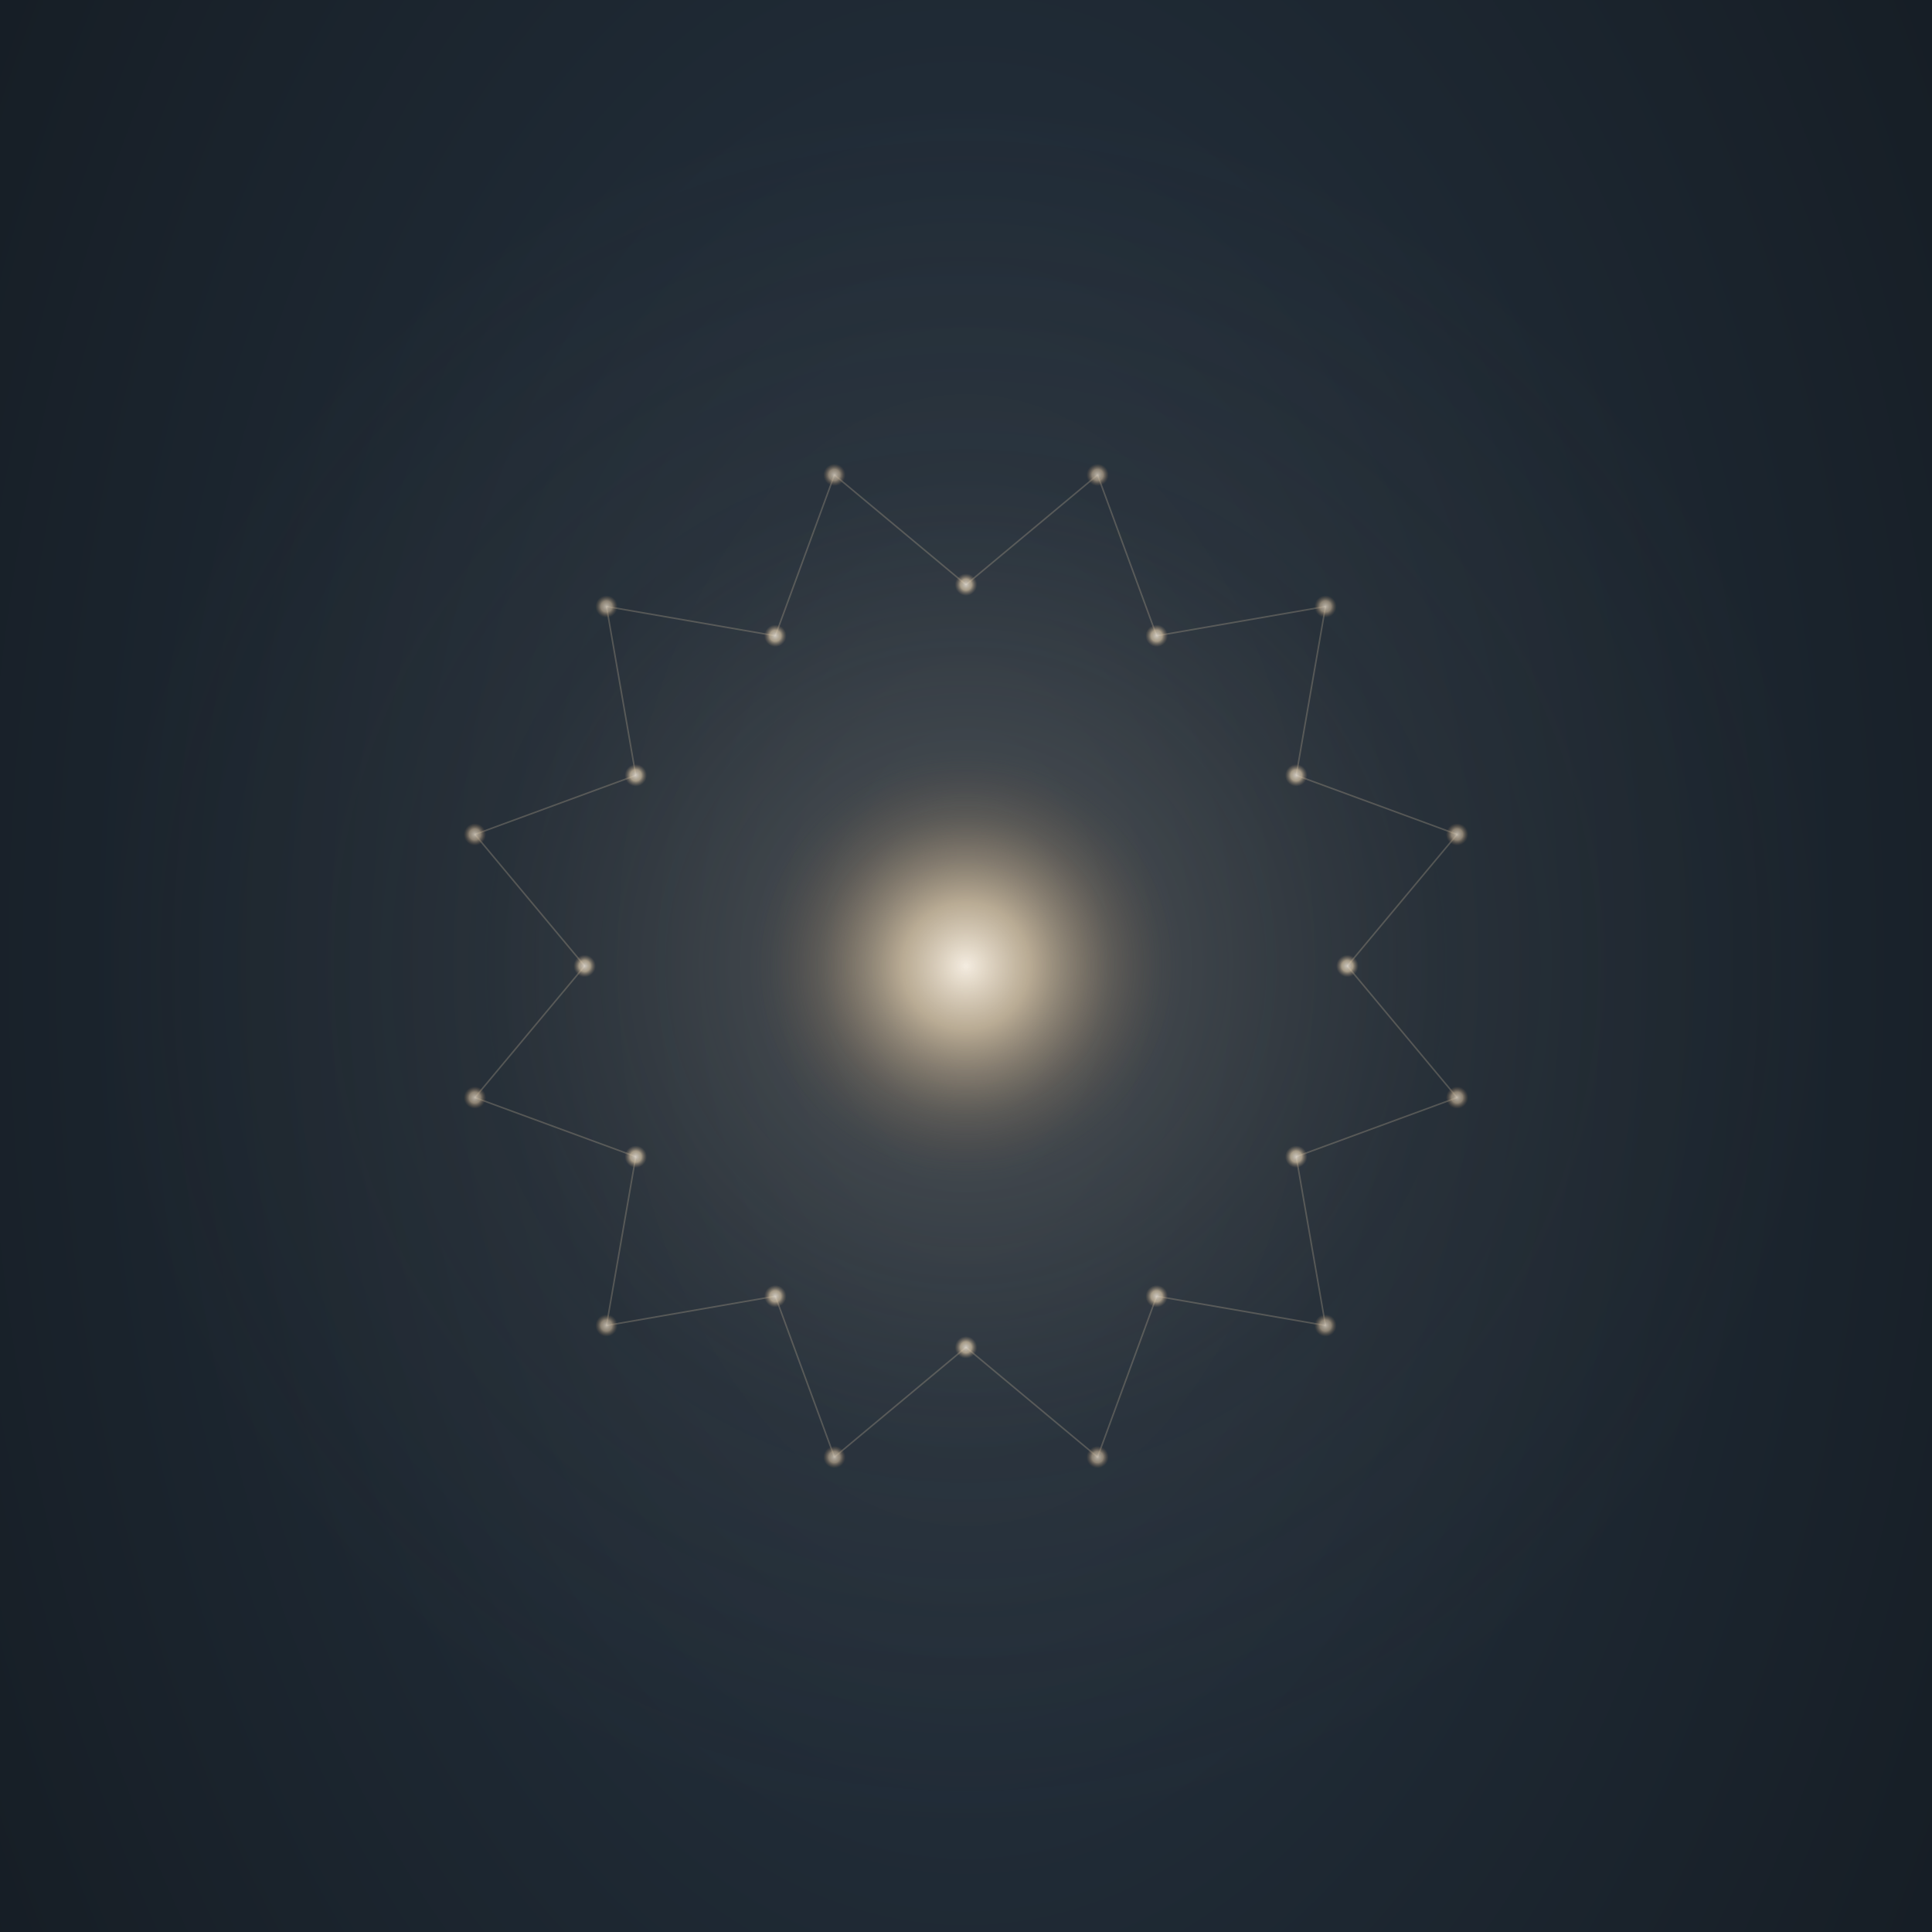
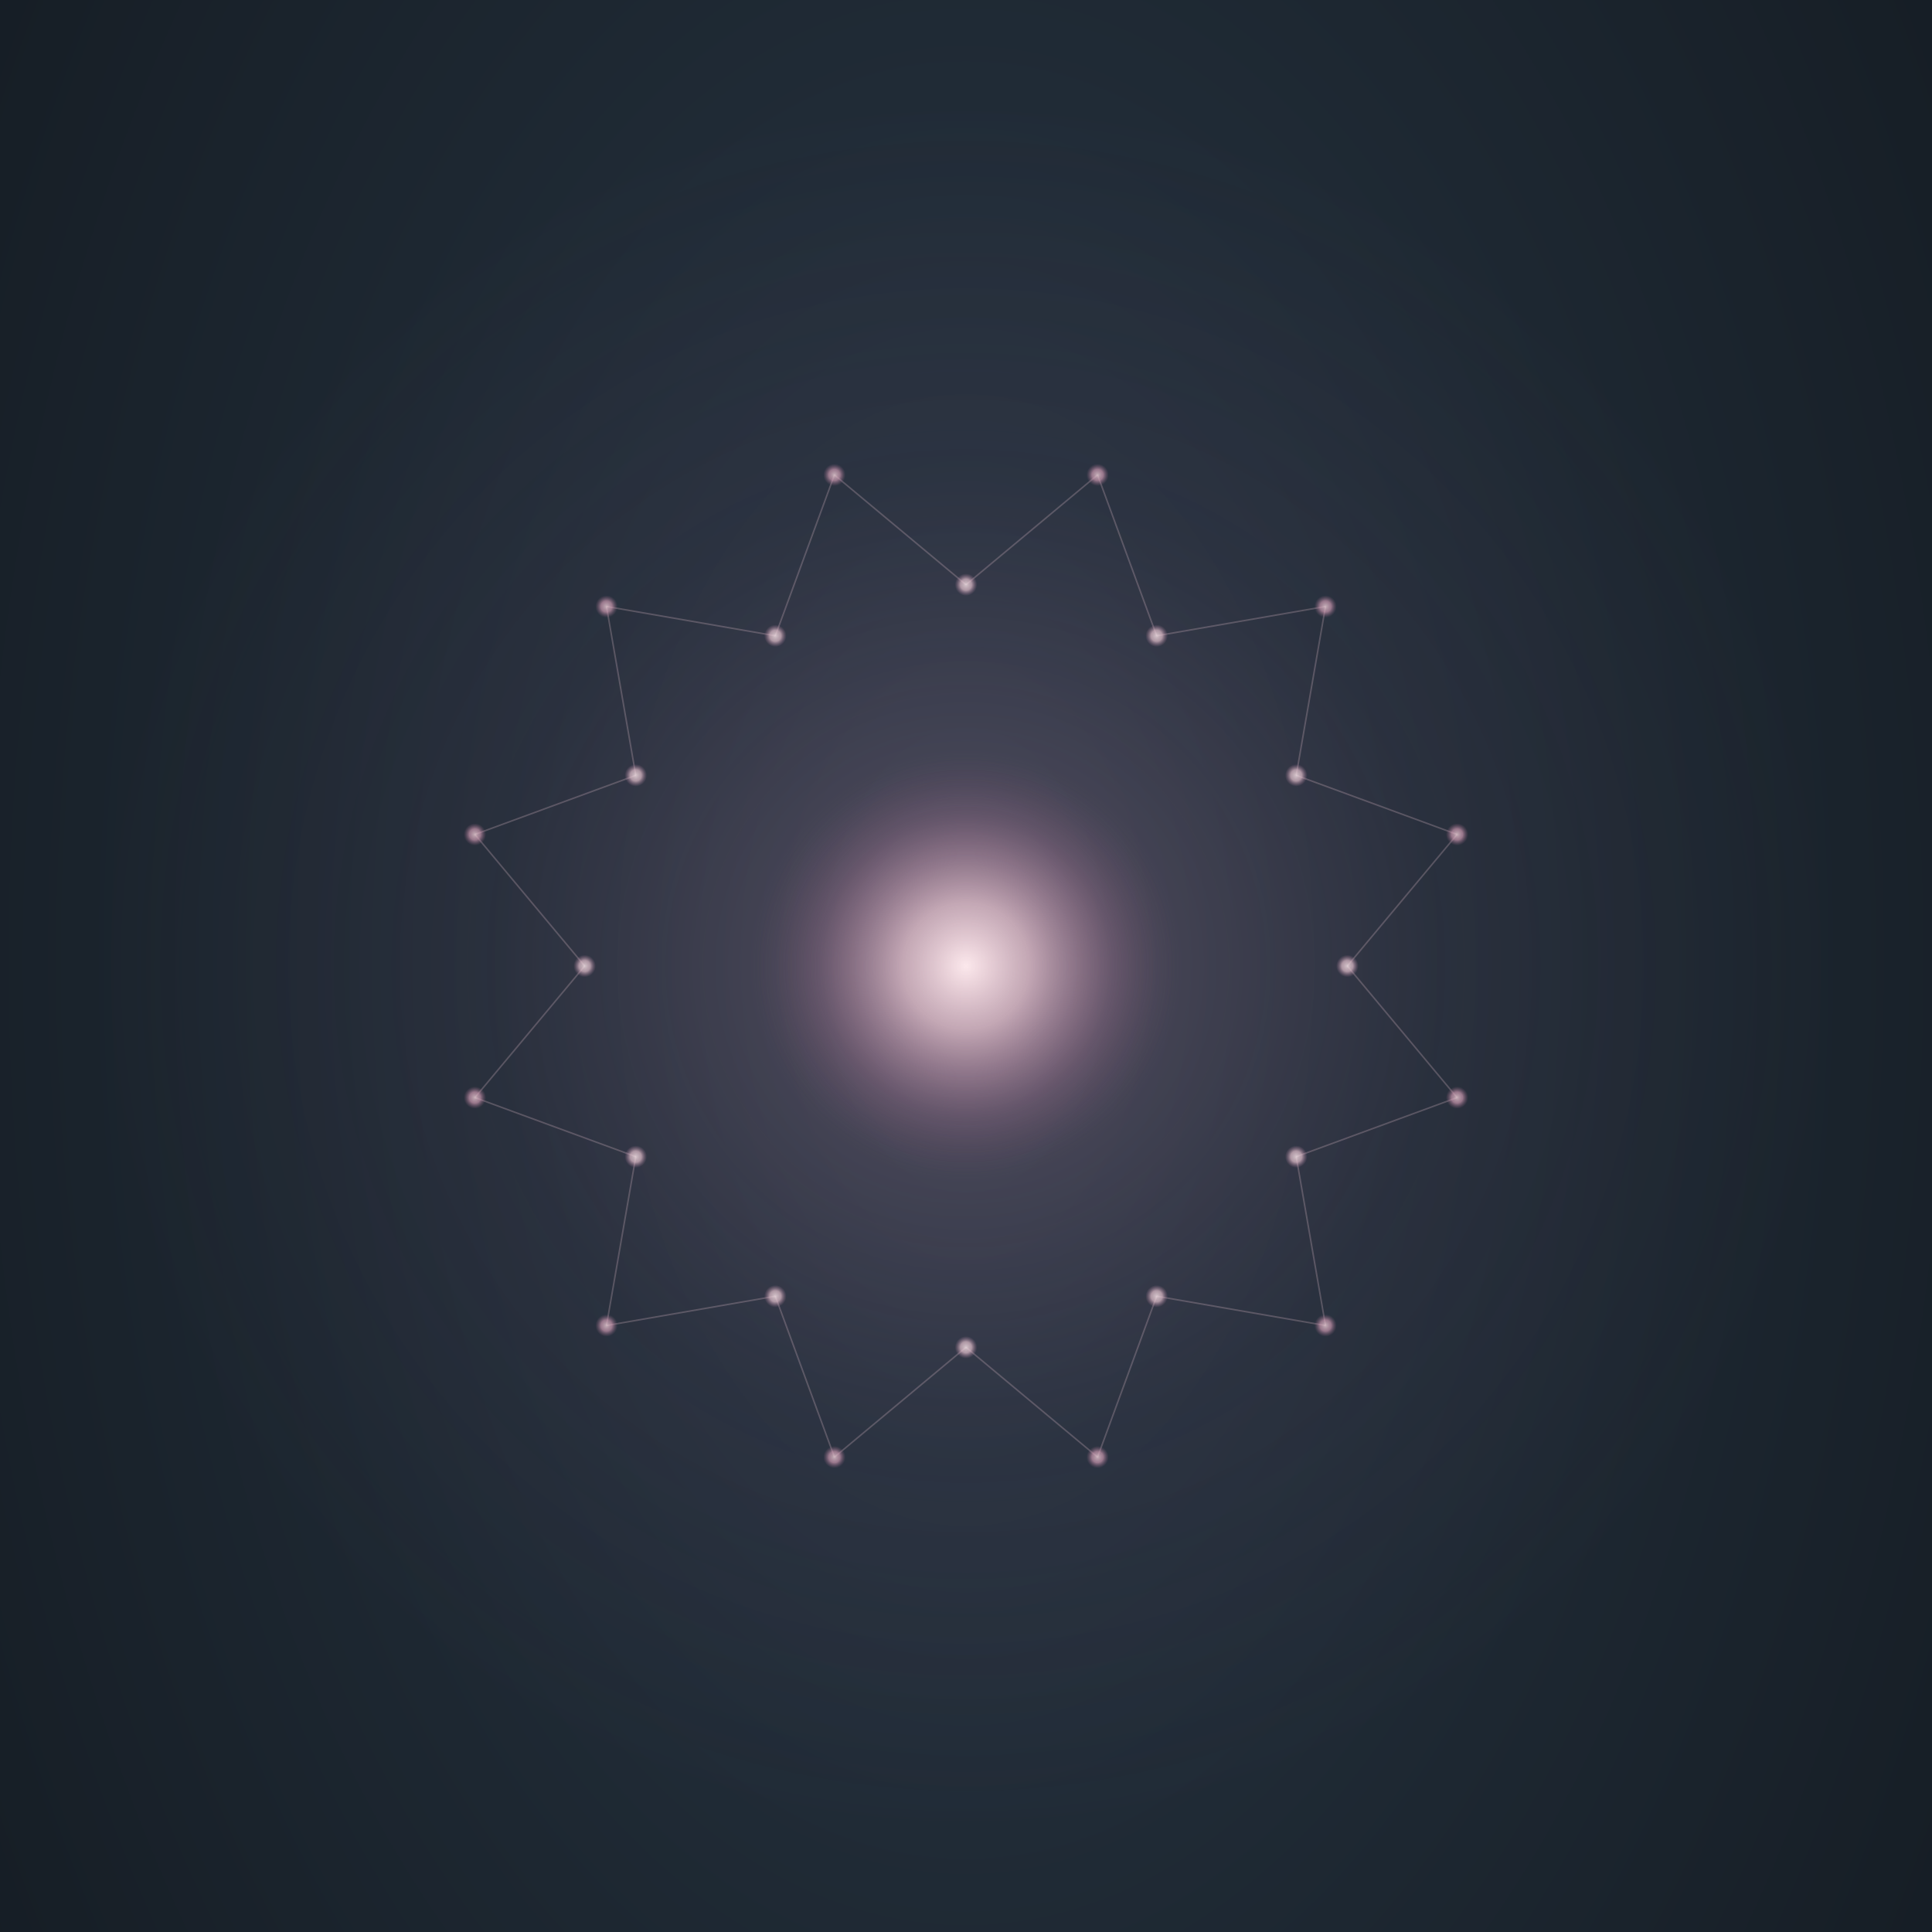
<svg xmlns="http://www.w3.org/2000/svg" viewBox="0 80 380 380" role="img" aria-label="Integration i Praksis">
  <defs>
    <style>
@keyframes core-r { 0%, 100% { r: 36px; } 50% { r: 46px; } }
@keyframes aura-r { 0%, 100% { rx: 158px; ry: 158px; } 50% { rx: 182px; ry: 182px; } }
@keyframes rings-breathe {
  0%, 100% { transform: scale(1); }
  50% { transform: scale(1.1); }
}
.core { animation: core-r 8s ease-in-out infinite; }
.aura { animation: aura-r 8s ease-in-out infinite; }
.rings-group {
  animation: rings-breathe 8s ease-in-out infinite;
  transform-origin: 190px 270px;
  transform-box: view-box;
}

/* De to ringe ånder lidt forskudt fra hinanden - to rytmer der nærmer sig 
   og synkroniserer med tiden. 8s synk men hver bruger en lille forskel i opacity */
@keyframes inner-pulse {
  0%, 100% { opacity: 0.7; }
  50% { opacity: 1; }
}
@keyframes outer-pulse {
  0%, 100% { opacity: 1; }
  50% { opacity: 0.7; }
}
.inner-ring { animation: inner-pulse 8s ease-in-out infinite; }
.outer-ring { animation: outer-pulse 8s ease-in-out infinite; }

@media (prefers-reduced-motion: reduce) {
  .core, .aura, .rings-group, .inner-ring, .outer-ring { animation: none; }
}
</style>
    <radialGradient id="well" cx="50%" cy="42%" r="65%">
      <stop offset="0%" stop-color="#2a3847" />
      <stop offset="55%" stop-color="#1d2731" />
      <stop offset="100%" stop-color="#141b22" />
    </radialGradient>
    <radialGradient id="core-g" cx="50%" cy="50%" r="50%">
-       <stop offset="0%" stop-color="#f4ece0" stop-opacity="1" />
-       <stop offset="30%" stop-color="#dcc8a8" stop-opacity="0.75" />
-       <stop offset="70%" stop-color="#a0886c" stop-opacity="0.25" />
-       <stop offset="100%" stop-color="#645240" stop-opacity="0" />
+       <stop offset="0%" stop-color="#fce8ec" stop-opacity="1" />
+       <stop offset="30%" stop-color="#e8c4d0" stop-opacity="0.75" />
+       <stop offset="70%" stop-color="#b880a0" stop-opacity="0.25" />
+       <stop offset="100%" stop-color="#7a5270" stop-opacity="0" />
    </radialGradient>
    <radialGradient id="aura-g" cx="50%" cy="50%" r="50%">
-       <stop offset="0%" stop-color="#c4b094" stop-opacity="0.28" />
-       <stop offset="55%" stop-color="#745e44" stop-opacity="0.08" />
-       <stop offset="100%" stop-color="#745e44" stop-opacity="0" />
+       <stop offset="0%" stop-color="#d8a0b8" stop-opacity="0.28" />
+       <stop offset="55%" stop-color="#8a5878" stop-opacity="0.08" />
+       <stop offset="100%" stop-color="#8a5878" stop-opacity="0" />
    </radialGradient>
    <radialGradient id="dot-inner" cx="50%" cy="50%" r="50%">
-       <stop offset="0%" stop-color="#f4ece0" stop-opacity="1" />
-       <stop offset="50%" stop-color="#dcc8a8" stop-opacity="0.85" />
-       <stop offset="100%" stop-color="#a0886c" stop-opacity="0" />
+       <stop offset="0%" stop-color="#fce8ec" stop-opacity="1" />
+       <stop offset="50%" stop-color="#e8c4d0" stop-opacity="0.85" />
+       <stop offset="100%" stop-color="#b880a0" stop-opacity="0" />
    </radialGradient>
    <radialGradient id="dot-outer" cx="50%" cy="50%" r="50%">
-       <stop offset="0%" stop-color="#ece0ce" stop-opacity="1" />
-       <stop offset="50%" stop-color="#c4b094" stop-opacity="0.85" />
-       <stop offset="100%" stop-color="#886c50" stop-opacity="0" />
+       <stop offset="0%" stop-color="#f8d8e0" stop-opacity="1" />
+       <stop offset="50%" stop-color="#d8a0b8" stop-opacity="0.85" />
+       <stop offset="100%" stop-color="#a06888" stop-opacity="0" />
    </radialGradient>
  </defs>
  <rect x="0" y="0" width="380" height="640" fill="url(#well)" />
  <ellipse class="aura" cx="190" cy="270" rx="170" ry="170" fill="url(#aura-g)" />
  <g class="rings-group">
-     <g stroke="#dcc8a8" stroke-width="0.3" opacity="0.25" fill="none">
+     <g stroke="#e8c4d0" stroke-width="0.3" opacity="0.25" fill="none">
      <line x1="190.00" y1="195.00" x2="215.88" y2="173.41" />
      <line x1="190.00" y1="195.00" x2="164.12" y2="173.41" />
      <line x1="227.50" y1="205.05" x2="215.88" y2="173.41" />
      <line x1="227.50" y1="205.05" x2="260.71" y2="199.29" />
      <line x1="254.95" y1="232.50" x2="260.71" y2="199.29" />
      <line x1="254.95" y1="232.50" x2="286.59" y2="244.12" />
      <line x1="265.00" y1="270.00" x2="286.59" y2="244.12" />
      <line x1="265.00" y1="270.00" x2="286.59" y2="295.88" />
      <line x1="254.95" y1="307.50" x2="286.59" y2="295.88" />
      <line x1="254.95" y1="307.50" x2="260.71" y2="340.71" />
      <line x1="227.50" y1="334.95" x2="260.71" y2="340.71" />
      <line x1="227.50" y1="334.95" x2="215.88" y2="366.59" />
      <line x1="190.00" y1="345.00" x2="215.88" y2="366.59" />
      <line x1="190.00" y1="345.00" x2="164.12" y2="366.59" />
      <line x1="152.50" y1="334.95" x2="164.12" y2="366.59" />
      <line x1="152.50" y1="334.95" x2="119.29" y2="340.71" />
      <line x1="125.05" y1="307.50" x2="119.29" y2="340.71" />
      <line x1="125.05" y1="307.50" x2="93.41" y2="295.88" />
      <line x1="115.00" y1="270.00" x2="93.41" y2="295.88" />
      <line x1="115.00" y1="270.00" x2="93.41" y2="244.12" />
      <line x1="125.05" y1="232.50" x2="93.41" y2="244.12" />
      <line x1="125.05" y1="232.50" x2="119.29" y2="199.29" />
      <line x1="152.50" y1="205.05" x2="119.29" y2="199.29" />
      <line x1="152.50" y1="205.05" x2="164.12" y2="173.41" />
    </g>
    <g class="inner-ring">
      <circle cx="190.00" cy="195.00" r="2.2" fill="url(#dot-inner)" opacity="0.8" />
      <circle cx="227.50" cy="205.05" r="2.2" fill="url(#dot-inner)" opacity="0.8" />
      <circle cx="254.95" cy="232.50" r="2.2" fill="url(#dot-inner)" opacity="0.8" />
      <circle cx="265.00" cy="270.00" r="2.2" fill="url(#dot-inner)" opacity="0.8" />
      <circle cx="254.95" cy="307.50" r="2.2" fill="url(#dot-inner)" opacity="0.8" />
      <circle cx="227.50" cy="334.95" r="2.2" fill="url(#dot-inner)" opacity="0.8" />
      <circle cx="190.00" cy="345.00" r="2.2" fill="url(#dot-inner)" opacity="0.8" />
      <circle cx="152.50" cy="334.95" r="2.2" fill="url(#dot-inner)" opacity="0.8" />
      <circle cx="125.05" cy="307.50" r="2.2" fill="url(#dot-inner)" opacity="0.8" />
      <circle cx="115.00" cy="270.00" r="2.2" fill="url(#dot-inner)" opacity="0.8" />
      <circle cx="125.05" cy="232.50" r="2.2" fill="url(#dot-inner)" opacity="0.8" />
      <circle cx="152.50" cy="205.05" r="2.2" fill="url(#dot-inner)" opacity="0.8" />
    </g>
    <g class="outer-ring">
      <circle cx="215.88" cy="173.41" r="2.2" fill="url(#dot-outer)" opacity="0.75" />
      <circle cx="260.71" cy="199.29" r="2.2" fill="url(#dot-outer)" opacity="0.75" />
      <circle cx="286.59" cy="244.12" r="2.2" fill="url(#dot-outer)" opacity="0.75" />
      <circle cx="286.59" cy="295.88" r="2.2" fill="url(#dot-outer)" opacity="0.75" />
      <circle cx="260.71" cy="340.71" r="2.2" fill="url(#dot-outer)" opacity="0.75" />
      <circle cx="215.88" cy="366.59" r="2.2" fill="url(#dot-outer)" opacity="0.75" />
      <circle cx="164.12" cy="366.59" r="2.2" fill="url(#dot-outer)" opacity="0.75" />
      <circle cx="119.29" cy="340.71" r="2.2" fill="url(#dot-outer)" opacity="0.75" />
      <circle cx="93.41" cy="295.88" r="2.2" fill="url(#dot-outer)" opacity="0.75" />
      <circle cx="93.41" cy="244.12" r="2.2" fill="url(#dot-outer)" opacity="0.75" />
      <circle cx="119.29" cy="199.29" r="2.2" fill="url(#dot-outer)" opacity="0.75" />
      <circle cx="164.12" cy="173.41" r="2.2" fill="url(#dot-outer)" opacity="0.75" />
    </g>
  </g>
  <circle class="core" cx="190" cy="270" r="42" fill="url(#core-g)" />
-   <line x1="140" y1="520" x2="240" y2="520" stroke="#745e44" stroke-width="0.5" opacity="0.55" />
-   <text x="190" y="555" text-anchor="middle" font-family="Cinzel, serif" font-size="12" letter-spacing="4" fill="#dcc8a8" opacity="0.95">INTEGRATION</text>
-   <text x="190" y="580" text-anchor="middle" font-family="Cormorant Garamond, Georgia, serif" font-size="13" font-style="italic" fill="#a0886c" opacity="0.85">at væve det ind i dit arbejde</text>
+   <line x1="140" y1="520" x2="240" y2="520" stroke="#8a5878" stroke-width="0.5" opacity="0.55" />
+   <text x="190" y="555" text-anchor="middle" font-family="Cinzel, serif" font-size="12" letter-spacing="4" fill="#e8c4d0" opacity="0.95">INTEGRATION</text>
+   <text x="190" y="580" text-anchor="middle" font-family="Cormorant Garamond, Georgia, serif" font-size="13" font-style="italic" fill="#b880a0" opacity="0.85">at væve det ind i dit arbejde</text>
</svg>
